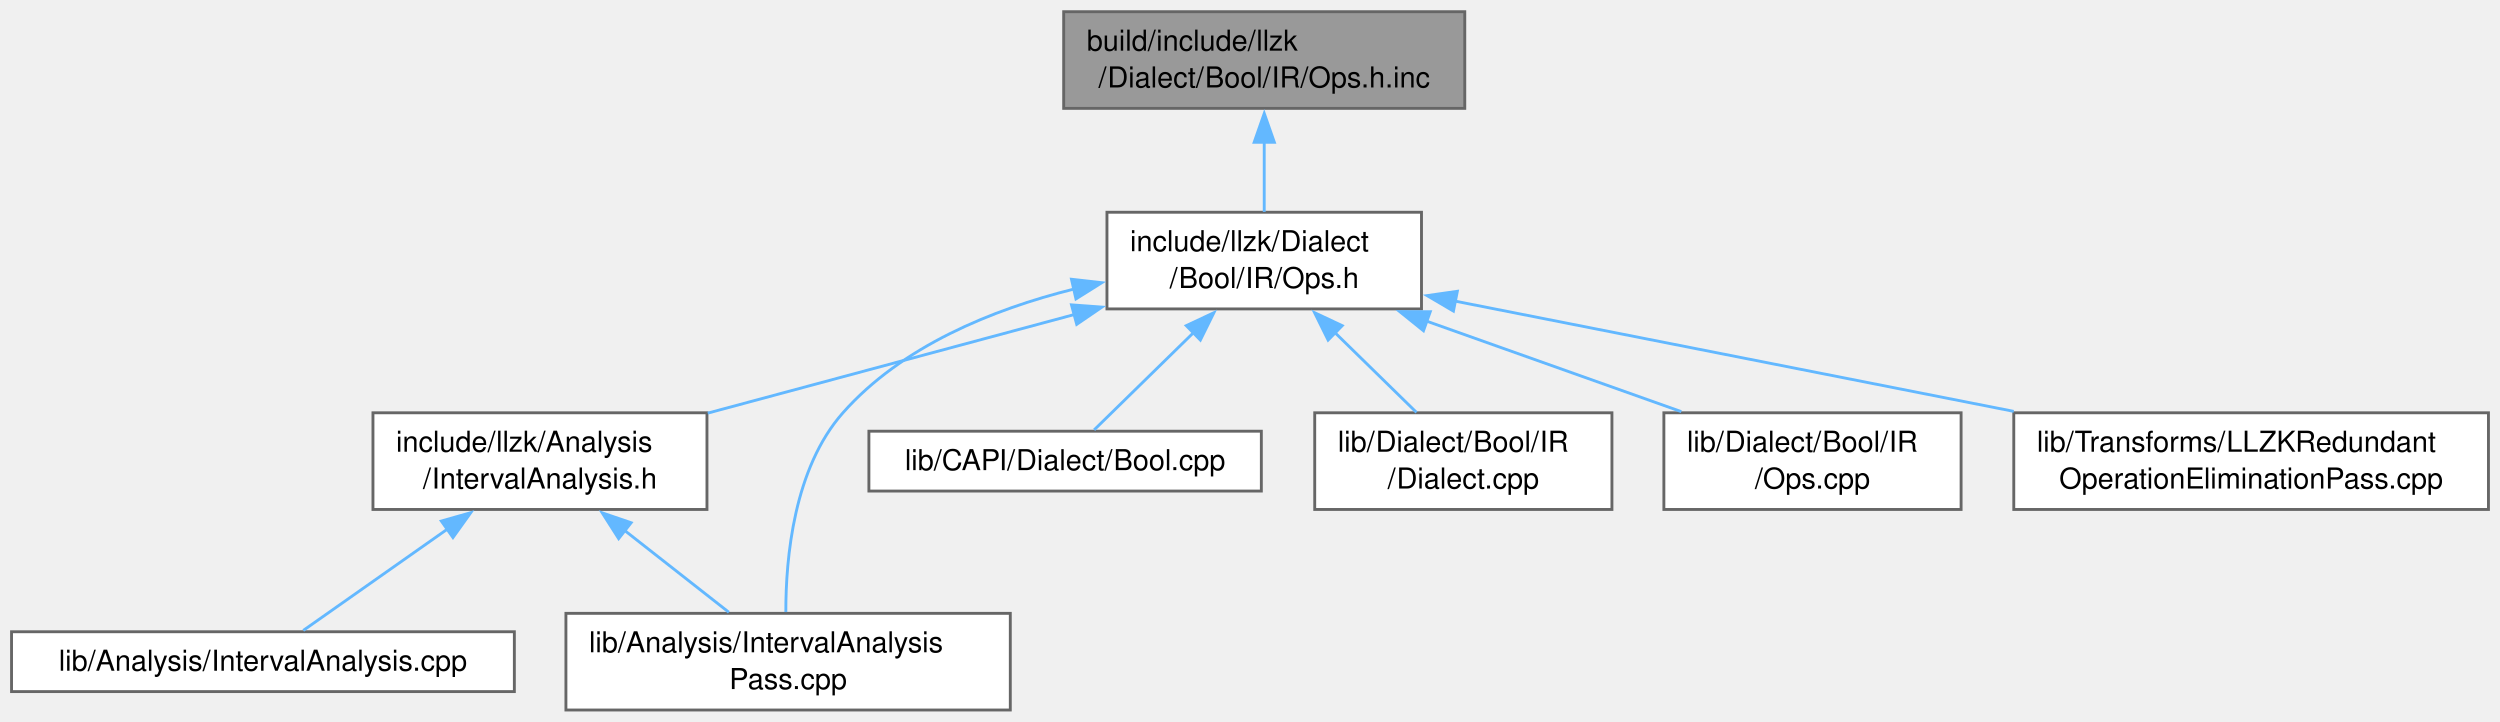
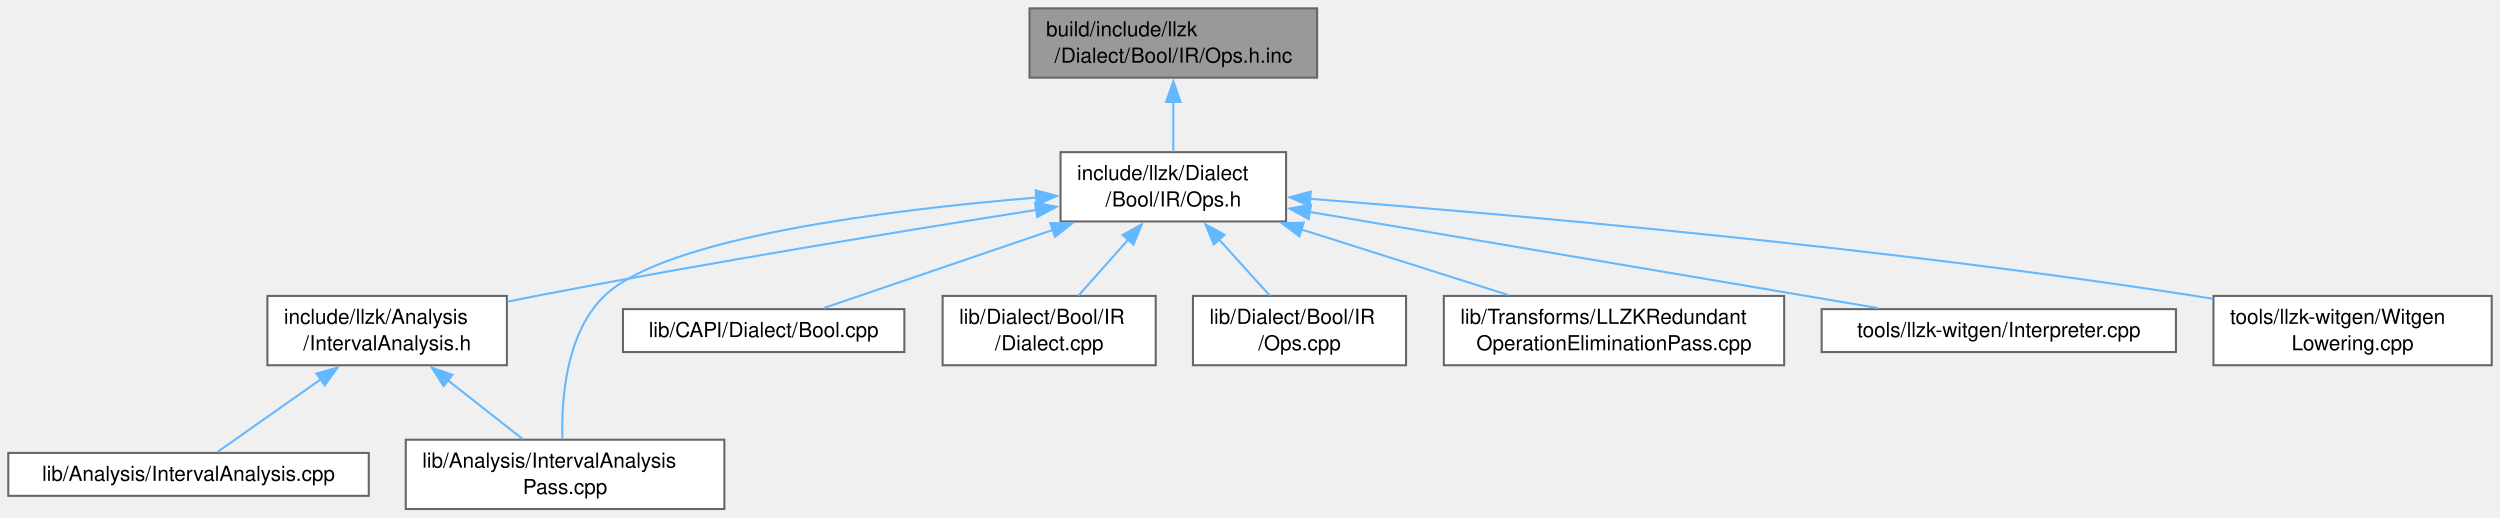
- <svg xmlns="http://www.w3.org/2000/svg" xmlns:xlink="http://www.w3.org/1999/xlink" width="866pt" height="250pt" viewBox="0.00 0.00 866.38 250.00">
+ <svg xmlns="http://www.w3.org/2000/svg" xmlns:xlink="http://www.w3.org/1999/xlink" width="1208pt" height="250pt" viewBox="0.00 0.00 1208.38 250.00">
  <g id="graph0" class="graph" transform="scale(1 1) rotate(0) translate(4 246)">
    <g id="Node000001" class="node">
      <g id="a_Node000001">
        <a xlink:title=" ">
-           <polygon fill="#999999" stroke="#666666" points="503.62,-242 364.62,-242 364.62,-208.5 503.62,-208.5 503.62,-242" />
-           <text text-anchor="start" x="372.62" y="-228.5" font-family="Helvetica,sans-Serif" font-size="10.00">build/include/llzk</text>
-           <text text-anchor="middle" x="434.12" y="-215.75" font-family="Helvetica,sans-Serif" font-size="10.00">/Dialect/Bool/IR/Ops.h.inc</text>
+           <polygon fill="#999999" stroke="#666666" points="632.62,-242 493.62,-242 493.62,-208.5 632.62,-208.5 632.62,-242" />
+           <text text-anchor="start" x="501.62" y="-228.5" font-family="Helvetica,sans-Serif" font-size="10.00">build/include/llzk</text>
+           <text text-anchor="middle" x="563.12" y="-215.75" font-family="Helvetica,sans-Serif" font-size="10.00">/Dialect/Bool/IR/Ops.h.inc</text>
        </a>
      </g>
    </g>
    <g id="Node000002" class="node">
      <g id="a_Node000002">
        <a xlink:href="Bool_2IR_2Ops_8h.html" target="_top" xlink:title=" ">
-           <polygon fill="white" stroke="#666666" points="488.62,-172.5 379.62,-172.5 379.62,-139 488.62,-139 488.62,-172.5" />
-           <text text-anchor="start" x="387.62" y="-159" font-family="Helvetica,sans-Serif" font-size="10.00">include/llzk/Dialect</text>
-           <text text-anchor="middle" x="434.12" y="-146.25" font-family="Helvetica,sans-Serif" font-size="10.00">/Bool/IR/Ops.h</text>
+           <polygon fill="white" stroke="#666666" points="617.62,-172.5 508.62,-172.5 508.62,-139 617.62,-139 617.62,-172.5" />
+           <text text-anchor="start" x="516.62" y="-159" font-family="Helvetica,sans-Serif" font-size="10.00">include/llzk/Dialect</text>
+           <text text-anchor="middle" x="563.12" y="-146.25" font-family="Helvetica,sans-Serif" font-size="10.00">/Bool/IR/Ops.h</text>
        </a>
      </g>
    </g>
    <g id="edge1_Node000001_Node000002" class="edge">
      <g id="a_edge1_Node000001_Node000002">
        <a xlink:title=" ">
-           <path fill="none" stroke="#63b8ff" d="M434.12,-196.81C434.12,-188.59 434.12,-179.84 434.12,-172.63" />
-           <polygon fill="#63b8ff" stroke="#63b8ff" points="430.63,-196.74 434.13,-206.74 437.63,-196.74 430.63,-196.74" />
+           <path fill="none" stroke="#63b8ff" d="M563.12,-196.81C563.12,-188.59 563.12,-179.84 563.12,-172.63" />
+           <polygon fill="#63b8ff" stroke="#63b8ff" points="559.63,-196.74 563.13,-206.74 566.63,-196.74 559.63,-196.74" />
        </a>
      </g>
    </g>
    <g id="Node000003" class="node">
      <g id="a_Node000003">
        <a xlink:href="IntervalAnalysis_8h.html" target="_top" xlink:title=" ">
          <polygon fill="white" stroke="#666666" points="241,-103 125.25,-103 125.25,-69.5 241,-69.5 241,-103" />
          <text text-anchor="start" x="133.25" y="-89.5" font-family="Helvetica,sans-Serif" font-size="10.00">include/llzk/Analysis</text>
          <text text-anchor="middle" x="183.12" y="-76.75" font-family="Helvetica,sans-Serif" font-size="10.00">/IntervalAnalysis.h</text>
        </a>
      </g>
    </g>
    <g id="edge2_Node000002_Node000003" class="edge">
      <g id="a_edge2_Node000002_Node000003">
        <a xlink:title=" ">
-           <path fill="none" stroke="#63b8ff" d="M368.26,-137.04C328.86,-126.44 279.23,-113.09 241.28,-102.89" />
-           <polygon fill="#63b8ff" stroke="#63b8ff" points="367.32,-140.41 377.89,-139.63 369.14,-133.65 367.32,-140.41" />
+           <path fill="none" stroke="#63b8ff" d="M496.91,-144.58C434.43,-134.76 338.19,-119.05 255.12,-103 250.6,-102.13 245.93,-101.19 241.23,-100.22" />
+           <polygon fill="#63b8ff" stroke="#63b8ff" points="496.26,-148.02 506.68,-146.11 497.34,-141.11 496.26,-148.02" />
        </a>
      </g>
    </g>
    <g id="Node000005" class="node">
      <g id="a_Node000005">
        <a xlink:href="IntervalAnalysisPass_8cpp.html" target="_top" xlink:title="This file implements the -llzk-print-interval-analysis pass.">
          <polygon fill="white" stroke="#666666" points="346.12,-33.5 192.12,-33.5 192.12,0 346.12,0 346.12,-33.5" />
          <text text-anchor="start" x="200.12" y="-20" font-family="Helvetica,sans-Serif" font-size="10.00">lib/Analysis/IntervalAnalysis</text>
          <text text-anchor="middle" x="269.12" y="-7.25" font-family="Helvetica,sans-Serif" font-size="10.00">Pass.cpp</text>
        </a>
      </g>
    </g>
    <g id="edge5_Node000002_Node000005" class="edge">
      <g id="a_edge5_Node000002_Node000005">
        <a xlink:title=" ">
-           <path fill="none" stroke="#63b8ff" d="M368.2,-145.89C339.8,-138.8 308.51,-126.02 288.12,-103 271.14,-83.81 268.3,-52.81 268.33,-33.95" />
-           <polygon fill="#63b8ff" stroke="#63b8ff" points="367.32,-149.28 377.84,-148.09 368.87,-142.46 367.32,-149.28" />
+           <path fill="none" stroke="#63b8ff" d="M497.17,-150.57C425.51,-144.64 317.29,-131.21 288.12,-103 269.49,-84.97 267.27,-52.99 267.85,-33.74" />
+           <polygon fill="#63b8ff" stroke="#63b8ff" points="496.59,-154.03 506.84,-151.34 497.15,-147.05 496.59,-154.03" />
        </a>
      </g>
    </g>
    <g id="Node000006" class="node">
      <g id="a_Node000006">
        <a xlink:href="Bool_8cpp.html" target="_top" xlink:title=" ">
          <polygon fill="white" stroke="#666666" points="433.12,-96.62 297.12,-96.62 297.12,-75.88 433.12,-75.88 433.12,-96.62" />
          <text text-anchor="middle" x="365.12" y="-83.12" font-family="Helvetica,sans-Serif" font-size="10.00">lib/CAPI/Dialect/Bool.cpp</text>
        </a>
      </g>
    </g>
    <g id="edge6_Node000002_Node000006" class="edge">
      <g id="a_edge6_Node000002_Node000006">
        <a xlink:title=" ">
-           <path fill="none" stroke="#63b8ff" d="M409.88,-131.04C397.96,-119.37 384.24,-105.95 375.17,-97.07" />
-           <polygon fill="#63b8ff" stroke="#63b8ff" points="407.1,-133.2 416.69,-137.7 411.99,-128.2 407.1,-133.2" />
+           <path fill="none" stroke="#63b8ff" d="M505.18,-135C468.68,-122.55 423.13,-107.02 394.08,-97.12" />
+           <polygon fill="#63b8ff" stroke="#63b8ff" points="503.67,-138.18 514.27,-138.09 505.93,-131.55 503.67,-138.18" />
        </a>
      </g>
    </g>
    <g id="Node000007" class="node">
      <g id="a_Node000007">
        <a xlink:href="Bool_2IR_2Dialect_8cpp.html" target="_top" xlink:title=" ">
          <polygon fill="white" stroke="#666666" points="554.62,-103 451.62,-103 451.62,-69.5 554.62,-69.5 554.62,-103" />
          <text text-anchor="start" x="459.62" y="-89.5" font-family="Helvetica,sans-Serif" font-size="10.00">lib/Dialect/Bool/IR</text>
          <text text-anchor="middle" x="503.12" y="-76.75" font-family="Helvetica,sans-Serif" font-size="10.00">/Dialect.cpp</text>
        </a>
      </g>
    </g>
    <g id="edge7_Node000002_Node000007" class="edge">
      <g id="a_edge7_Node000002_Node000007">
        <a xlink:title=" ">
-           <path fill="none" stroke="#63b8ff" d="M458.69,-130.72C468.05,-121.56 478.49,-111.35 486.89,-103.13" />
-           <polygon fill="#63b8ff" stroke="#63b8ff" points="456.26,-128.2 451.56,-137.7 461.15,-133.2 456.26,-128.2" />
+           <path fill="none" stroke="#63b8ff" d="M541.27,-130.16C533.25,-121.14 524.4,-111.18 517.24,-103.13" />
+           <polygon fill="#63b8ff" stroke="#63b8ff" points="538.64,-132.47 547.9,-137.62 543.87,-127.82 538.64,-132.47" />
        </a>
      </g>
    </g>
    <g id="Node000008" class="node">
      <g id="a_Node000008">
        <a xlink:href="Bool_2IR_2Ops_8cpp.html" target="_top" xlink:title=" ">
          <polygon fill="white" stroke="#666666" points="675.62,-103 572.62,-103 572.62,-69.5 675.62,-69.5 675.62,-103" />
          <text text-anchor="start" x="580.62" y="-89.5" font-family="Helvetica,sans-Serif" font-size="10.00">lib/Dialect/Bool/IR</text>
          <text text-anchor="middle" x="624.12" y="-76.75" font-family="Helvetica,sans-Serif" font-size="10.00">/Ops.cpp</text>
        </a>
      </g>
    </g>
    <g id="edge8_Node000002_Node000008" class="edge">
      <g id="a_edge8_Node000002_Node000008">
        <a xlink:title=" ">
-           <path fill="none" stroke="#63b8ff" d="M490.14,-134.85C518.34,-124.83 552.09,-112.84 578.66,-103.4" />
-           <polygon fill="#63b8ff" stroke="#63b8ff" points="489.31,-131.43 481.06,-138.08 491.66,-138.03 489.31,-131.43" />
+           <path fill="none" stroke="#63b8ff" d="M585.09,-130.44C593.31,-121.35 602.42,-111.27 609.77,-103.13" />
+           <polygon fill="#63b8ff" stroke="#63b8ff" points="582.7,-127.86 578.6,-137.63 587.9,-132.56 582.7,-127.86" />
        </a>
      </g>
    </g>
    <g id="Node000009" class="node">
      <g id="a_Node000009">
        <a xlink:href="LLZKRedundantOperationEliminationPass_8cpp.html" target="_top" xlink:title="This file implements the -llzk-duplicate-op-elim pass.">
          <polygon fill="white" stroke="#666666" points="858.38,-103 693.88,-103 693.88,-69.5 858.38,-69.5 858.38,-103" />
          <text text-anchor="start" x="701.88" y="-89.5" font-family="Helvetica,sans-Serif" font-size="10.00">lib/Transforms/LLZKRedundant</text>
          <text text-anchor="middle" x="776.12" y="-76.75" font-family="Helvetica,sans-Serif" font-size="10.00">OperationEliminationPass.cpp</text>
        </a>
      </g>
    </g>
    <g id="edge9_Node000002_Node000009" class="edge">
      <g id="a_edge9_Node000002_Node000009">
        <a xlink:title=" ">
-           <path fill="none" stroke="#63b8ff" d="M500.14,-141.72C555.39,-130.82 634.5,-115.2 693.86,-103.49" />
-           <polygon fill="#63b8ff" stroke="#63b8ff" points="499.69,-138.24 490.56,-143.61 501.05,-145.11 499.69,-138.24" />
+           <path fill="none" stroke="#63b8ff" d="M625.09,-135.11C656.87,-125.04 695.11,-112.92 725.15,-103.4" />
+           <polygon fill="#63b8ff" stroke="#63b8ff" points="624.06,-131.77 615.59,-138.12 626.18,-138.44 624.06,-131.77" />
+         </a>
+       </g>
+     </g>
+     <g id="Node000010" class="node">
+       <g id="a_Node000010">
+         <a xlink:href="Interpreter_8cpp.html" target="_top" xlink:title=" ">
+           <polygon fill="white" stroke="#666666" points="1047.75,-96.62 876.5,-96.62 876.5,-75.88 1047.75,-75.88 1047.75,-96.62" />
+           <text text-anchor="middle" x="962.12" y="-83.12" font-family="Helvetica,sans-Serif" font-size="10.00">tools/llzk-witgen/Interpreter.cpp</text>
+         </a>
+       </g>
+     </g>
+     <g id="edge10_Node000002_Node000010" class="edge">
+       <g id="a_edge10_Node000002_Node000010">
+         <a xlink:title=" ">
+           <path fill="none" stroke="#63b8ff" d="M628.7,-143.66C705.25,-130.71 830.7,-109.48 903.94,-97.09" />
+           <polygon fill="#63b8ff" stroke="#63b8ff" points="628.54,-140.13 619.26,-145.25 629.7,-147.04 628.54,-140.13" />
+         </a>
+       </g>
+     </g>
+     <g id="Node000011" class="node">
+       <g id="a_Node000011">
+         <a xlink:href="WitgenLowering_8cpp.html" target="_top" xlink:title=" ">
+           <polygon fill="white" stroke="#666666" points="1200.38,-103 1065.88,-103 1065.88,-69.5 1200.38,-69.5 1200.38,-103" />
+           <text text-anchor="start" x="1073.88" y="-89.5" font-family="Helvetica,sans-Serif" font-size="10.00">tools/llzk-witgen/Witgen</text>
+           <text text-anchor="middle" x="1133.12" y="-76.75" font-family="Helvetica,sans-Serif" font-size="10.00">Lowering.cpp</text>
+         </a>
+       </g>
+     </g>
+     <g id="edge11_Node000002_Node000011" class="edge">
+       <g id="a_edge11_Node000002_Node000011">
+         <a xlink:title=" ">
+           <path fill="none" stroke="#63b8ff" d="M629.25,-149.94C724.27,-142.54 904.78,-126.7 1057.12,-103 1059.92,-102.56 1062.77,-102.1 1065.64,-101.6" />
+           <polygon fill="#63b8ff" stroke="#63b8ff" points="629.03,-146.44 619.32,-150.7 629.56,-153.42 629.03,-146.44" />
        </a>
      </g>
    </g>
    <g id="Node000004" class="node">
      <g id="a_Node000004">
        <a xlink:href="IntervalAnalysis_8cpp.html" target="_top" xlink:title=" ">
          <polygon fill="white" stroke="#666666" points="174.25,-27.12 0,-27.12 0,-6.38 174.25,-6.38 174.25,-27.12" />
          <text text-anchor="middle" x="87.12" y="-13.62" font-family="Helvetica,sans-Serif" font-size="10.00">lib/Analysis/IntervalAnalysis.cpp</text>
        </a>
      </g>
    </g>
    <g id="edge3_Node000003_Node000004" class="edge">
      <g id="a_edge3_Node000003_Node000004">
        <a xlink:title=" ">
          <path fill="none" stroke="#63b8ff" d="M151.3,-62.87C134.29,-50.91 114.2,-36.79 101.09,-27.57" />
          <polygon fill="#63b8ff" stroke="#63b8ff" points="148.94,-65.49 159.14,-68.38 152.97,-59.77 148.94,-65.49" />
        </a>
      </g>
    </g>
    <g id="edge4_Node000003_Node000005" class="edge">
      <g id="a_edge4_Node000003_Node000005">
        <a xlink:title=" ">
          <path fill="none" stroke="#63b8ff" d="M212.25,-62.39C224.19,-53.02 237.72,-42.4 248.59,-33.87" />
          <polygon fill="#63b8ff" stroke="#63b8ff" points="210.4,-59.39 204.7,-68.32 214.72,-64.9 210.4,-59.39" />
        </a>
      </g>
    </g>
  </g>
</svg>
